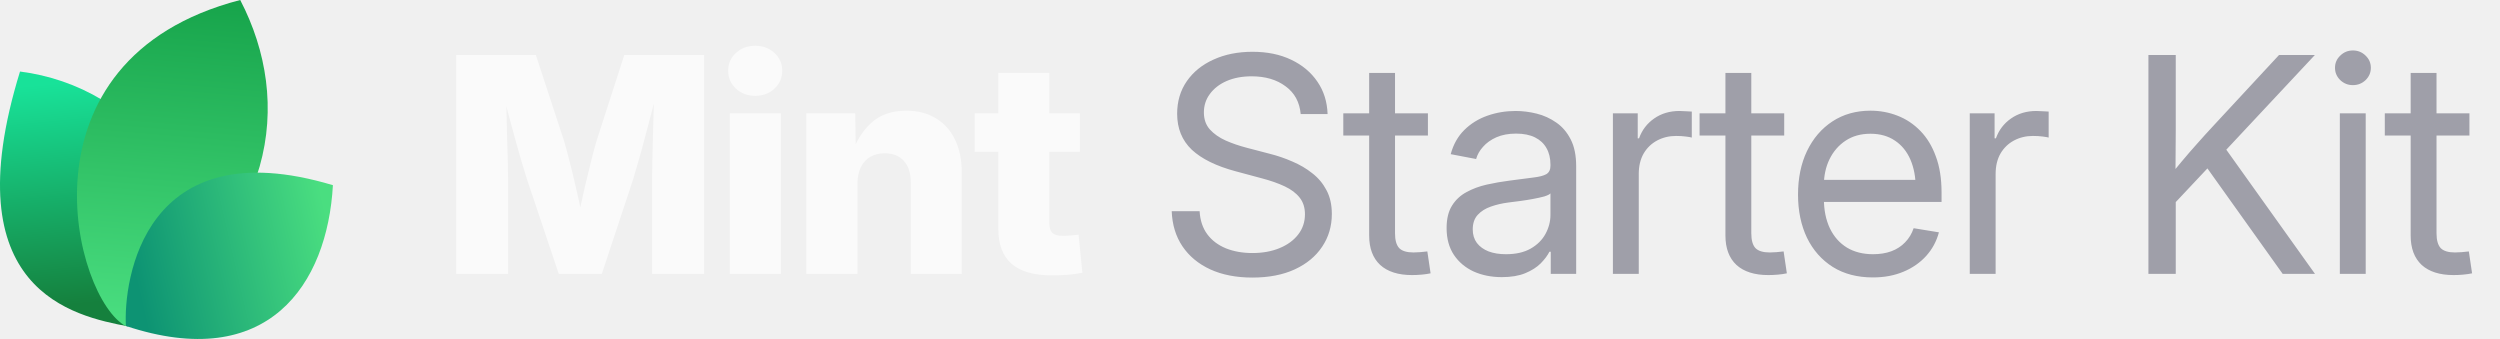
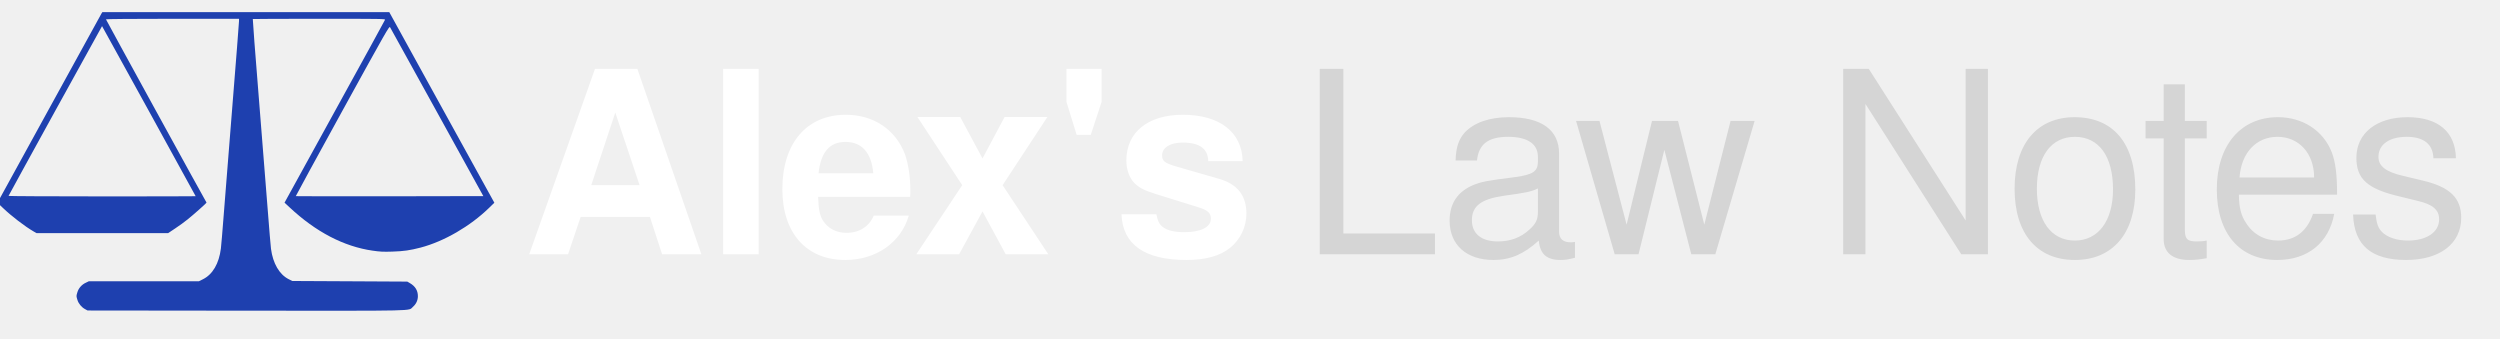
- <svg xmlns="http://www.w3.org/2000/svg" width="177" height="24" viewBox="0 0 177 24" fill="none">
-   <path d="M9.061 23.108C5.268 22.377 -3.391 20.627 1.417 5.064C9.634 6.099 16.973 14.064 9.061 23.108Z" fill="url(#paint0_linear_17557_2145)" />
-   <path d="M8.919 23.094C5.276 21.222 0.784 4.209 17.007 0C20.757 7.193 19.621 16.545 8.919 23.094Z" fill="url(#paint1_linear_17557_2145)" />
-   <path d="M8.914 23.079C8.735 19.882 10.159 9.085 23.57 13.111C23.181 20.123 18.984 26.418 8.914 23.079Z" fill="url(#paint2_linear_17557_2145)" />
-   <path d="M32.301 19.392V3.894H37.938L39.925 9.948C40.036 10.315 40.164 10.787 40.31 11.362C40.462 11.938 40.611 12.552 40.757 13.204C40.91 13.855 41.048 14.483 41.173 15.086C41.305 15.682 41.412 16.192 41.495 16.615H40.695C40.771 16.192 40.871 15.682 40.996 15.086C41.128 14.49 41.267 13.866 41.412 13.214C41.565 12.562 41.714 11.948 41.86 11.373C42.005 10.79 42.133 10.315 42.244 9.948L44.2 3.894H49.848V19.392H46.166V12.704C46.166 12.357 46.173 11.917 46.187 11.383C46.2 10.849 46.214 10.27 46.228 9.646C46.249 9.022 46.266 8.391 46.28 7.753C46.301 7.115 46.311 6.519 46.311 5.964H46.623C46.485 6.561 46.332 7.181 46.166 7.826C45.999 8.471 45.833 9.102 45.666 9.719C45.507 10.336 45.351 10.901 45.198 11.414C45.053 11.928 44.928 12.357 44.824 12.704L42.608 19.392H39.561L37.314 12.704C37.203 12.357 37.072 11.928 36.919 11.414C36.773 10.901 36.614 10.34 36.441 9.729C36.274 9.112 36.104 8.481 35.931 7.836C35.764 7.192 35.608 6.567 35.463 5.964H35.827C35.834 6.512 35.844 7.105 35.858 7.743C35.872 8.374 35.886 9.005 35.9 9.636C35.92 10.26 35.938 10.839 35.952 11.373C35.965 11.907 35.972 12.351 35.972 12.704V19.392H32.301ZM51.668 19.392V8.024H55.288V19.392H51.668ZM53.468 6.786C52.927 6.786 52.473 6.616 52.105 6.276C51.738 5.93 51.554 5.507 51.554 5.007C51.554 4.508 51.738 4.088 52.105 3.749C52.473 3.409 52.927 3.239 53.468 3.239C54.009 3.239 54.463 3.409 54.83 3.749C55.198 4.082 55.382 4.501 55.382 5.007C55.382 5.507 55.198 5.93 54.83 6.276C54.463 6.616 54.009 6.786 53.468 6.786ZM60.708 13.027V19.392H57.088V8.024H60.551L60.593 10.967H60.281C60.593 10.024 61.061 9.268 61.685 8.7C62.309 8.124 63.138 7.836 64.171 7.836C64.975 7.836 65.672 8.017 66.262 8.377C66.851 8.731 67.302 9.234 67.614 9.885C67.933 10.537 68.092 11.307 68.092 12.194V19.392H64.483V12.912C64.483 12.26 64.32 11.754 63.994 11.394C63.675 11.033 63.221 10.853 62.632 10.853C62.25 10.853 61.914 10.936 61.623 11.102C61.332 11.269 61.106 11.515 60.947 11.841C60.787 12.16 60.708 12.555 60.708 13.027ZM76.456 8.024V10.749H69.008V8.024H76.456ZM70.683 5.163H74.292V15.783C74.292 16.102 74.361 16.334 74.5 16.48C74.646 16.625 74.899 16.698 75.259 16.698C75.405 16.698 75.596 16.688 75.831 16.667C76.074 16.646 76.251 16.629 76.362 16.615L76.632 19.309C76.313 19.378 75.963 19.427 75.582 19.455C75.207 19.482 74.836 19.496 74.469 19.496C73.2 19.496 72.25 19.222 71.619 18.674C70.995 18.127 70.683 17.308 70.683 16.22V5.163Z" fill="#FAFAFA" />
-   <path d="M88.667 19.652C87.523 19.652 86.528 19.458 85.682 19.07C84.843 18.681 84.188 18.137 83.716 17.437C83.245 16.736 82.992 15.908 82.957 14.951H84.933C84.968 15.596 85.148 16.14 85.474 16.584C85.8 17.021 86.24 17.354 86.795 17.582C87.35 17.804 87.974 17.915 88.667 17.915C89.388 17.915 90.026 17.801 90.581 17.572C91.143 17.343 91.583 17.024 91.902 16.615C92.228 16.199 92.391 15.717 92.391 15.169C92.391 14.698 92.266 14.306 92.017 13.994C91.767 13.675 91.413 13.408 90.956 13.193C90.498 12.978 89.954 12.787 89.323 12.621L87.502 12.132C86.123 11.765 85.082 11.255 84.382 10.603C83.689 9.944 83.342 9.095 83.342 8.055C83.342 7.174 83.571 6.404 84.028 5.746C84.486 5.087 85.117 4.577 85.921 4.217C86.726 3.849 87.645 3.666 88.678 3.666C89.718 3.666 90.63 3.853 91.413 4.227C92.204 4.602 92.824 5.122 93.275 5.787C93.726 6.446 93.965 7.209 93.993 8.076H92.089C92.013 7.23 91.656 6.574 91.018 6.11C90.387 5.638 89.586 5.403 88.615 5.403C87.95 5.403 87.36 5.513 86.847 5.735C86.341 5.957 85.946 6.262 85.661 6.651C85.377 7.032 85.235 7.469 85.235 7.961C85.235 8.447 85.377 8.849 85.661 9.168C85.946 9.48 86.317 9.74 86.774 9.948C87.232 10.149 87.724 10.319 88.251 10.457L89.884 10.884C90.439 11.023 90.977 11.206 91.496 11.435C92.023 11.657 92.495 11.934 92.911 12.267C93.334 12.593 93.67 12.995 93.92 13.474C94.17 13.945 94.294 14.504 94.294 15.149C94.294 16.015 94.066 16.788 93.608 17.468C93.157 18.148 92.512 18.681 91.673 19.07C90.834 19.458 89.832 19.652 88.667 19.652ZM101.097 8.024V9.594H95.106V8.024H101.097ZM96.937 5.163H98.767V16.521C98.767 17 98.865 17.347 99.059 17.562C99.26 17.77 99.6 17.874 100.078 17.874C100.21 17.874 100.366 17.867 100.546 17.853C100.733 17.832 100.903 17.815 101.056 17.801L101.285 19.351C101.097 19.392 100.886 19.423 100.65 19.444C100.414 19.465 100.189 19.475 99.974 19.475C98.996 19.475 98.244 19.236 97.717 18.758C97.197 18.272 96.937 17.579 96.937 16.677V5.163ZM106.33 19.621C105.595 19.621 104.932 19.489 104.343 19.226C103.754 18.955 103.285 18.564 102.939 18.05C102.592 17.53 102.419 16.896 102.419 16.147C102.419 15.495 102.547 14.965 102.804 14.556C103.06 14.146 103.403 13.828 103.833 13.599C104.263 13.363 104.742 13.186 105.269 13.068C105.796 12.95 106.333 12.857 106.881 12.787C107.574 12.69 108.132 12.617 108.555 12.569C108.978 12.52 109.287 12.441 109.481 12.33C109.675 12.212 109.772 12.014 109.772 11.737V11.654C109.772 11.203 109.679 10.815 109.492 10.489C109.311 10.163 109.041 9.91 108.68 9.729C108.32 9.549 107.872 9.459 107.338 9.459C106.805 9.459 106.34 9.546 105.945 9.719C105.556 9.892 105.241 10.118 104.998 10.395C104.755 10.665 104.593 10.953 104.509 11.258L102.71 10.915C102.897 10.222 103.22 9.65 103.677 9.199C104.135 8.748 104.679 8.412 105.31 8.19C105.941 7.968 106.607 7.857 107.307 7.857C107.8 7.857 108.295 7.92 108.795 8.044C109.301 8.169 109.765 8.381 110.188 8.679C110.611 8.97 110.951 9.369 111.208 9.875C111.464 10.374 111.593 11.005 111.593 11.768V19.392H109.793V17.822H109.7C109.568 18.085 109.363 18.359 109.086 18.643C108.809 18.921 108.444 19.153 107.994 19.34C107.543 19.527 106.988 19.621 106.33 19.621ZM106.621 17.998C107.321 17.998 107.904 17.867 108.368 17.603C108.84 17.333 109.19 16.986 109.419 16.563C109.654 16.133 109.772 15.682 109.772 15.211V13.692C109.703 13.769 109.554 13.841 109.325 13.911C109.096 13.973 108.829 14.032 108.524 14.088C108.226 14.143 107.921 14.192 107.609 14.233C107.304 14.275 107.033 14.309 106.798 14.337C106.354 14.393 105.938 14.49 105.549 14.628C105.168 14.76 104.86 14.954 104.624 15.211C104.388 15.467 104.27 15.811 104.27 16.241C104.27 16.615 104.367 16.934 104.561 17.198C104.762 17.461 105.04 17.662 105.393 17.801C105.747 17.933 106.156 17.998 106.621 17.998ZM114.193 19.392V8.024H115.951V9.792H116.045C116.253 9.209 116.61 8.741 117.116 8.388C117.622 8.034 118.219 7.857 118.905 7.857C119.058 7.857 119.217 7.864 119.384 7.878C119.55 7.885 119.682 7.892 119.779 7.899V9.74C119.716 9.719 119.578 9.695 119.363 9.667C119.155 9.639 118.922 9.625 118.666 9.625C118.174 9.625 117.726 9.733 117.324 9.948C116.922 10.163 116.603 10.471 116.367 10.874C116.138 11.276 116.024 11.758 116.024 12.319V19.392H114.193ZM126.322 8.024V9.594H120.33V8.024H126.322ZM122.161 5.163H123.992V16.521C123.992 17 124.089 17.347 124.283 17.562C124.484 17.77 124.824 17.874 125.302 17.874C125.434 17.874 125.59 17.867 125.77 17.853C125.958 17.832 126.127 17.815 126.28 17.801L126.509 19.351C126.322 19.392 126.11 19.423 125.874 19.444C125.639 19.465 125.413 19.475 125.198 19.475C124.221 19.475 123.468 19.236 122.941 18.758C122.421 18.272 122.161 17.579 122.161 16.677V5.163ZM132.604 19.642C131.502 19.642 130.555 19.396 129.765 18.903C128.974 18.404 128.364 17.714 127.934 16.834C127.511 15.946 127.3 14.927 127.3 13.775C127.3 12.611 127.511 11.584 127.934 10.697C128.364 9.802 128.964 9.102 129.734 8.596C130.51 8.089 131.408 7.836 132.428 7.836C133.1 7.836 133.738 7.954 134.341 8.19C134.952 8.426 135.489 8.783 135.954 9.261C136.425 9.74 136.793 10.343 137.056 11.071C137.327 11.792 137.462 12.645 137.462 13.63V14.296H128.433V12.735H136.463L135.631 13.297C135.631 12.541 135.506 11.876 135.257 11.3C135.007 10.725 134.643 10.277 134.165 9.958C133.686 9.632 133.107 9.469 132.428 9.469C131.748 9.469 131.162 9.632 130.67 9.958C130.177 10.284 129.796 10.725 129.526 11.279C129.262 11.827 129.13 12.441 129.13 13.12V14.046C129.13 14.864 129.273 15.572 129.557 16.168C129.841 16.757 130.243 17.211 130.763 17.53C131.283 17.842 131.901 17.998 132.615 17.998C133.093 17.998 133.523 17.929 133.905 17.79C134.293 17.645 134.619 17.433 134.882 17.156C135.153 16.879 135.354 16.546 135.486 16.157L137.275 16.449C137.108 17.08 136.81 17.634 136.38 18.113C135.95 18.591 135.413 18.966 134.768 19.236C134.123 19.507 133.402 19.642 132.604 19.642ZM139.459 19.392V8.024H141.217V9.792H141.311C141.519 9.209 141.876 8.741 142.382 8.388C142.888 8.034 143.485 7.857 144.171 7.857C144.324 7.857 144.483 7.864 144.649 7.878C144.816 7.885 144.948 7.892 145.045 7.899V9.74C144.982 9.719 144.844 9.695 144.629 9.667C144.421 9.639 144.188 9.625 143.932 9.625C143.439 9.625 142.992 9.733 142.59 9.948C142.188 10.163 141.869 10.471 141.633 10.874C141.404 11.276 141.29 11.758 141.29 12.319V19.392H139.459ZM153.429 14.961V12.715C153.783 12.257 154.136 11.82 154.49 11.404C154.844 10.981 155.204 10.565 155.572 10.156C155.939 9.74 156.314 9.327 156.695 8.918L161.355 3.894H163.893L157.277 10.967H157.184L153.429 14.961ZM152.108 19.392V3.894H154.043V9.241L154.022 12.559L154.043 13.505V19.392H152.108ZM161.615 19.392L155.967 11.477L157.173 9.969L163.903 19.392H161.615ZM165.661 19.392V8.024H167.492V19.392H165.661ZM166.587 6.027C166.24 6.027 165.942 5.909 165.692 5.673C165.443 5.43 165.318 5.139 165.318 4.799C165.318 4.459 165.443 4.172 165.692 3.936C165.942 3.693 166.24 3.572 166.587 3.572C166.934 3.572 167.232 3.693 167.482 3.936C167.731 4.172 167.856 4.459 167.856 4.799C167.856 5.139 167.731 5.43 167.482 5.673C167.232 5.909 166.934 6.027 166.587 6.027ZM174.836 8.024V9.594H168.844V8.024H174.836ZM170.675 5.163H172.506V16.521C172.506 17 172.603 17.347 172.797 17.562C172.998 17.77 173.338 17.874 173.816 17.874C173.948 17.874 174.104 17.867 174.284 17.853C174.472 17.832 174.641 17.815 174.794 17.801L175.023 19.351C174.836 19.392 174.624 19.423 174.388 19.444C174.153 19.465 173.927 19.475 173.712 19.475C172.735 19.475 171.982 19.236 171.455 18.758C170.935 18.272 170.675 17.579 170.675 16.677V5.163Z" fill="#9F9FA9" />
-   <defs>
-     <linearGradient id="paint0_linear_17557_2145" x1="3.776" y1="5.916" x2="5.232" y2="21.559" gradientUnits="userSpaceOnUse">
-       <stop stop-color="#18E299" />
-       <stop offset="1" stop-color="#15803D" />
-     </linearGradient>
-     <linearGradient id="paint1_linear_17557_2145" x1="12.171" y1="-0.718" x2="10.19" y2="22.983" gradientUnits="userSpaceOnUse">
-       <stop stop-color="#16A34A" />
-       <stop offset="1" stop-color="#4ADE80" />
-     </linearGradient>
-     <linearGradient id="paint2_linear_17557_2145" x1="23.133" y1="15.353" x2="9.338" y2="18.52" gradientUnits="userSpaceOnUse">
-       <stop stop-color="#4ADE80" />
-       <stop offset="1" stop-color="#0D9373" />
-     </linearGradient>
-   </defs>
+ <svg xmlns="http://www.w3.org/2000/svg" width="177" height="24" viewBox="0 0 177 24">
+   <g id="40635">
+     <path id="Path" fill="#1e40af" stroke="none" d="M 7.186 0.955 C 7.152 1.011 5.481 4.046 3.473 7.703 L -0.18 14.353 L 0.208 14.723 C 0.813 15.303 1.764 16.032 2.391 16.394 L 2.587 16.505 L 7.246 16.505 L 11.905 16.505 L 12.391 16.181 C 12.659 16.007 13.064 15.712 13.29 15.529 C 13.704 15.197 14.62 14.382 14.62 14.348 C 14.62 14.336 14.595 14.284 14.561 14.233 C 14.42 14.012 7.502 1.403 7.502 1.369 C 7.502 1.347 9.416 1.33 12.212 1.33 L 16.922 1.33 L 16.922 1.492 C 16.922 1.582 16.713 4.284 16.453 7.494 C 16.197 10.704 15.92 14.203 15.835 15.269 C 15.754 16.335 15.665 17.379 15.639 17.592 C 15.507 18.662 15.055 19.434 14.36 19.775 L 14.079 19.915 L 10.183 19.915 L 6.287 19.915 L 6.074 20.018 C 5.792 20.146 5.562 20.406 5.481 20.687 C 5.396 20.964 5.396 20.955 5.481 21.233 C 5.558 21.493 5.775 21.757 6.027 21.889 L 6.201 21.983 L 17.434 21.996 C 29.881 22.004 28.879 22.03 29.233 21.727 C 29.463 21.527 29.586 21.258 29.586 20.968 C 29.586 20.576 29.403 20.269 29.032 20.052 L 28.836 19.937 L 24.765 19.915 L 20.695 19.894 L 20.439 19.766 C 19.778 19.434 19.322 18.649 19.186 17.614 C 19.16 17.413 19.053 16.13 18.947 14.758 C 18.836 13.385 18.555 9.813 18.316 6.816 C 18.073 3.82 17.885 1.36 17.898 1.347 C 17.907 1.339 20.025 1.33 22.604 1.33 C 27.05 1.33 27.289 1.334 27.259 1.403 C 27.246 1.445 25.639 4.374 23.687 7.912 L 20.145 14.348 L 20.507 14.685 C 22.357 16.416 24.339 17.452 26.377 17.746 C 26.905 17.822 27.123 17.835 27.771 17.814 C 28.593 17.788 29.024 17.724 29.783 17.528 C 31.445 17.089 33.282 16.024 34.625 14.719 L 35 14.353 L 34.305 13.095 C 33.922 12.405 32.246 9.37 30.584 6.347 L 27.562 0.861 L 17.404 0.861 L 7.246 0.861 L 7.186 0.955 Z M 10.545 7.869 C 12.365 11.173 13.853 13.884 13.853 13.892 C 13.853 13.901 10.869 13.905 7.22 13.905 C 3.571 13.905 0.596 13.888 0.605 13.871 C 0.647 13.764 7.216 1.842 7.225 1.85 C 7.233 1.859 8.725 4.566 10.545 7.869 Z M 30.946 7.95 L 34.22 13.884 L 27.587 13.897 C 23.943 13.901 20.95 13.897 20.942 13.888 C 20.933 13.879 22.417 11.16 24.237 7.852 C 27.344 2.208 27.557 1.837 27.613 1.923 C 27.647 1.97 29.147 4.685 30.946 7.95 Z" />
+   </g>
+   <text id="Alexs" xml:space="preserve" x="37" y="18" font-family="Helvetica" font-size="18" font-weight="700" fill="#ffffff">Alex's</text>
+   <text id="Law-Notes" xml:space="preserve" x="92" y="18" font-family="Helvetica" font-size="18" fill="#d5d5d5" letter-spacing="-0.18">Law Notes</text>
</svg>
